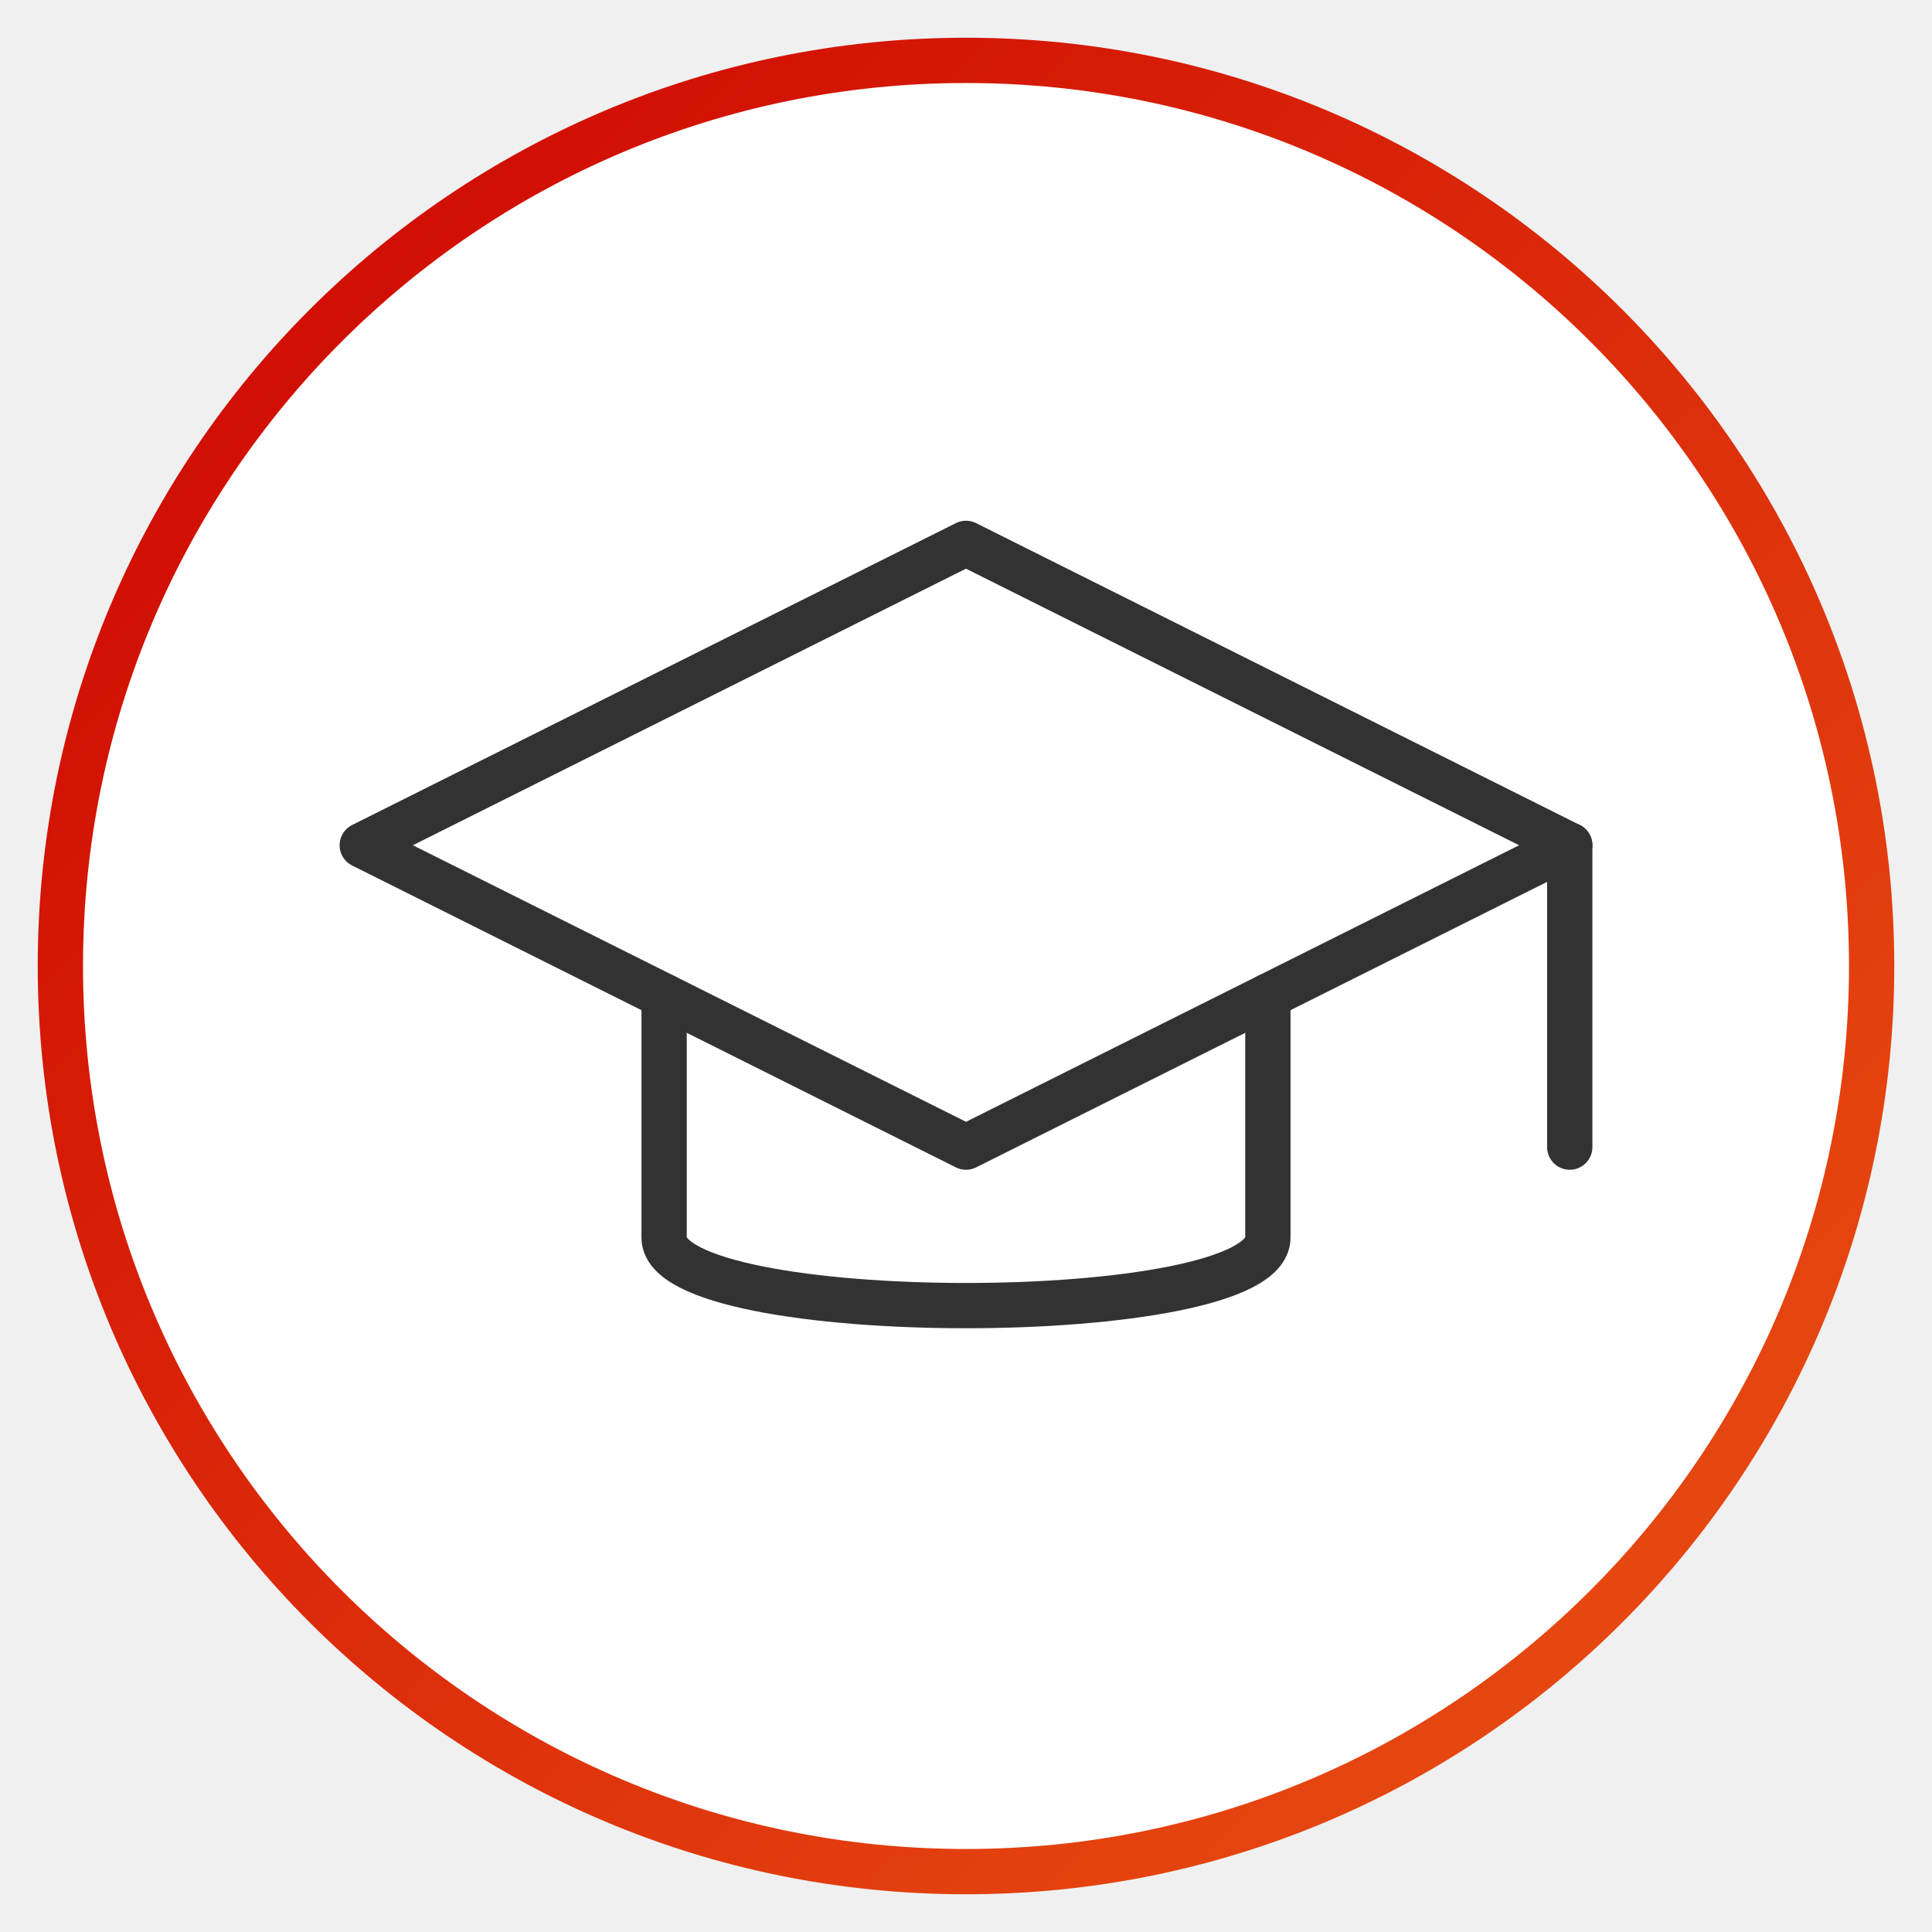
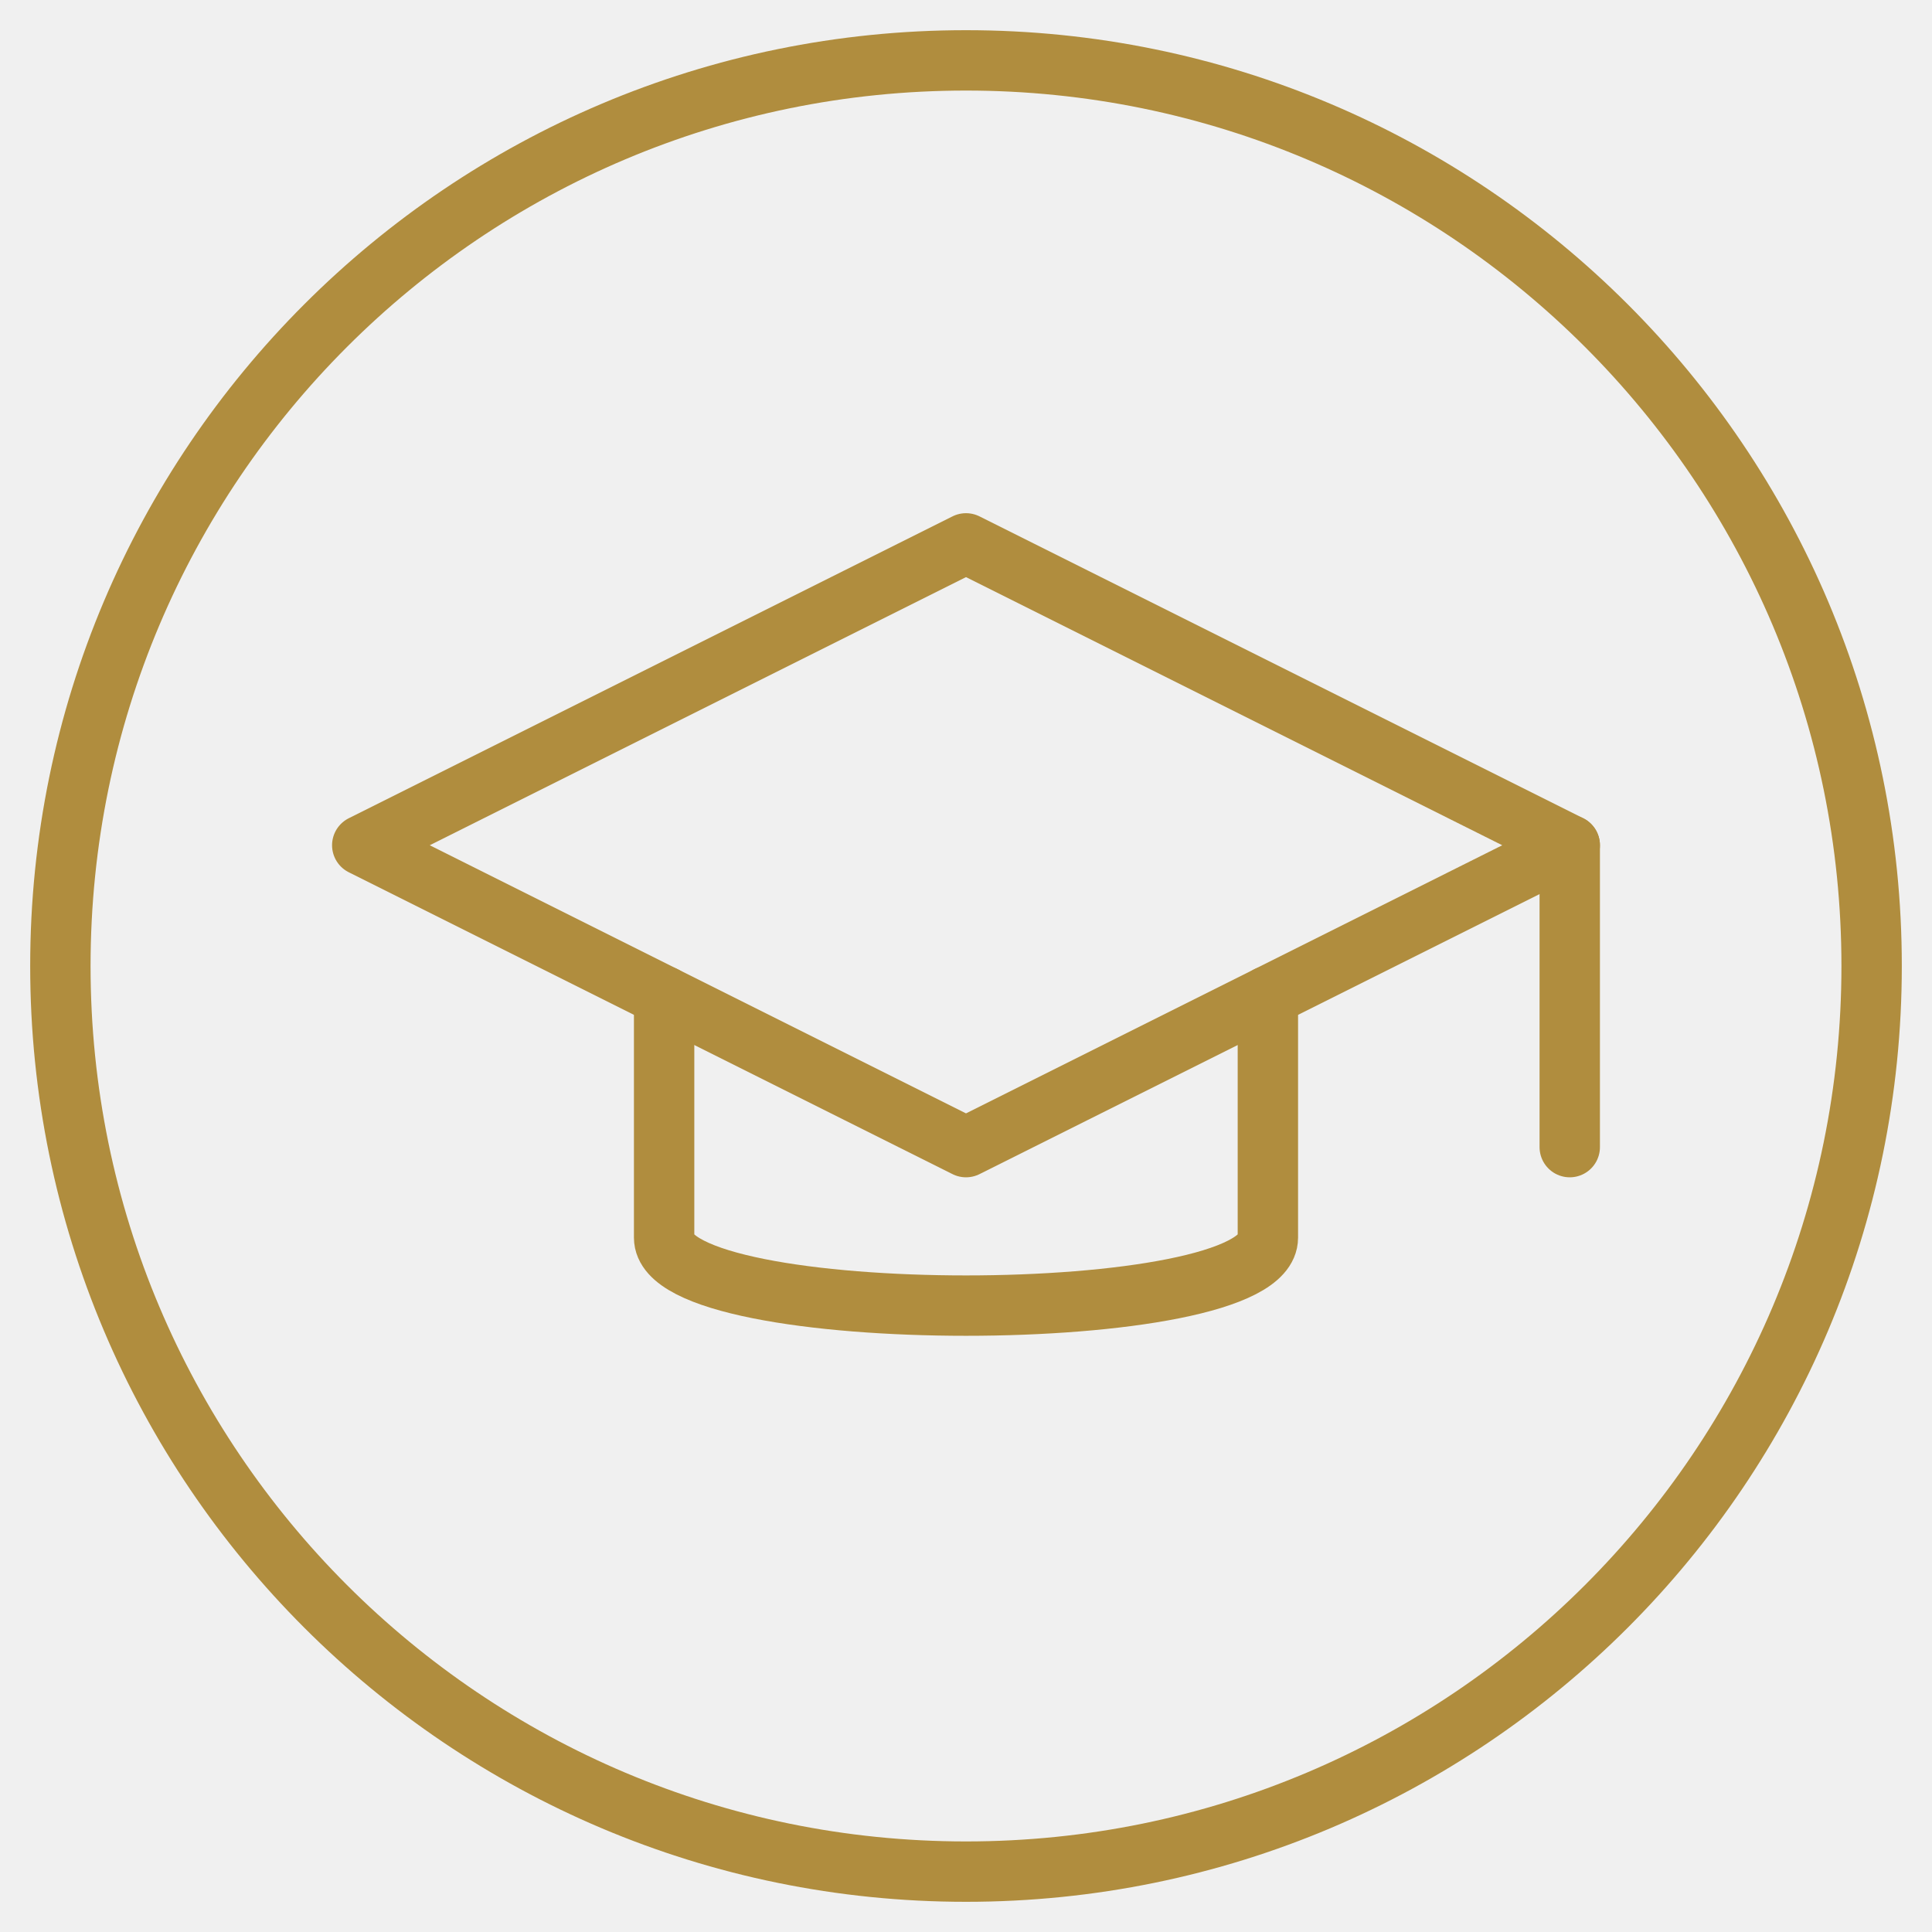
<svg xmlns="http://www.w3.org/2000/svg" viewBox="0 0 64 64" width="64" height="64" role="img" aria-labelledby="t">
-   <defs>
-     <linearGradient id="ig" x1="0" y1="0" x2="1" y2="1">
-       <stop offset="0" stop-color="#cd0401" />
-       <stop offset="1" stop-color="#ea5213" />
-     </linearGradient>
-   </defs>
-   <circle cx="32" cy="32" r="30" fill="#fff" stroke="url(#ig)" stroke-width="1.5" />
-   <g fill="none" stroke="#323232" stroke-width="1.5" stroke-linecap="round" stroke-linejoin="round">
+   <g fill="none" stroke="#B08D3E" stroke-width="2" stroke-linecap="round" stroke-linejoin="round">
+     <circle cx="32" cy="32" r="30" />
    <path d="M32 18 12 28l20 10 20-10z" />
    <path d="M22 33v8c0 3 20 3 20 0v-8M52 28v10" />
  </g>
</svg>
